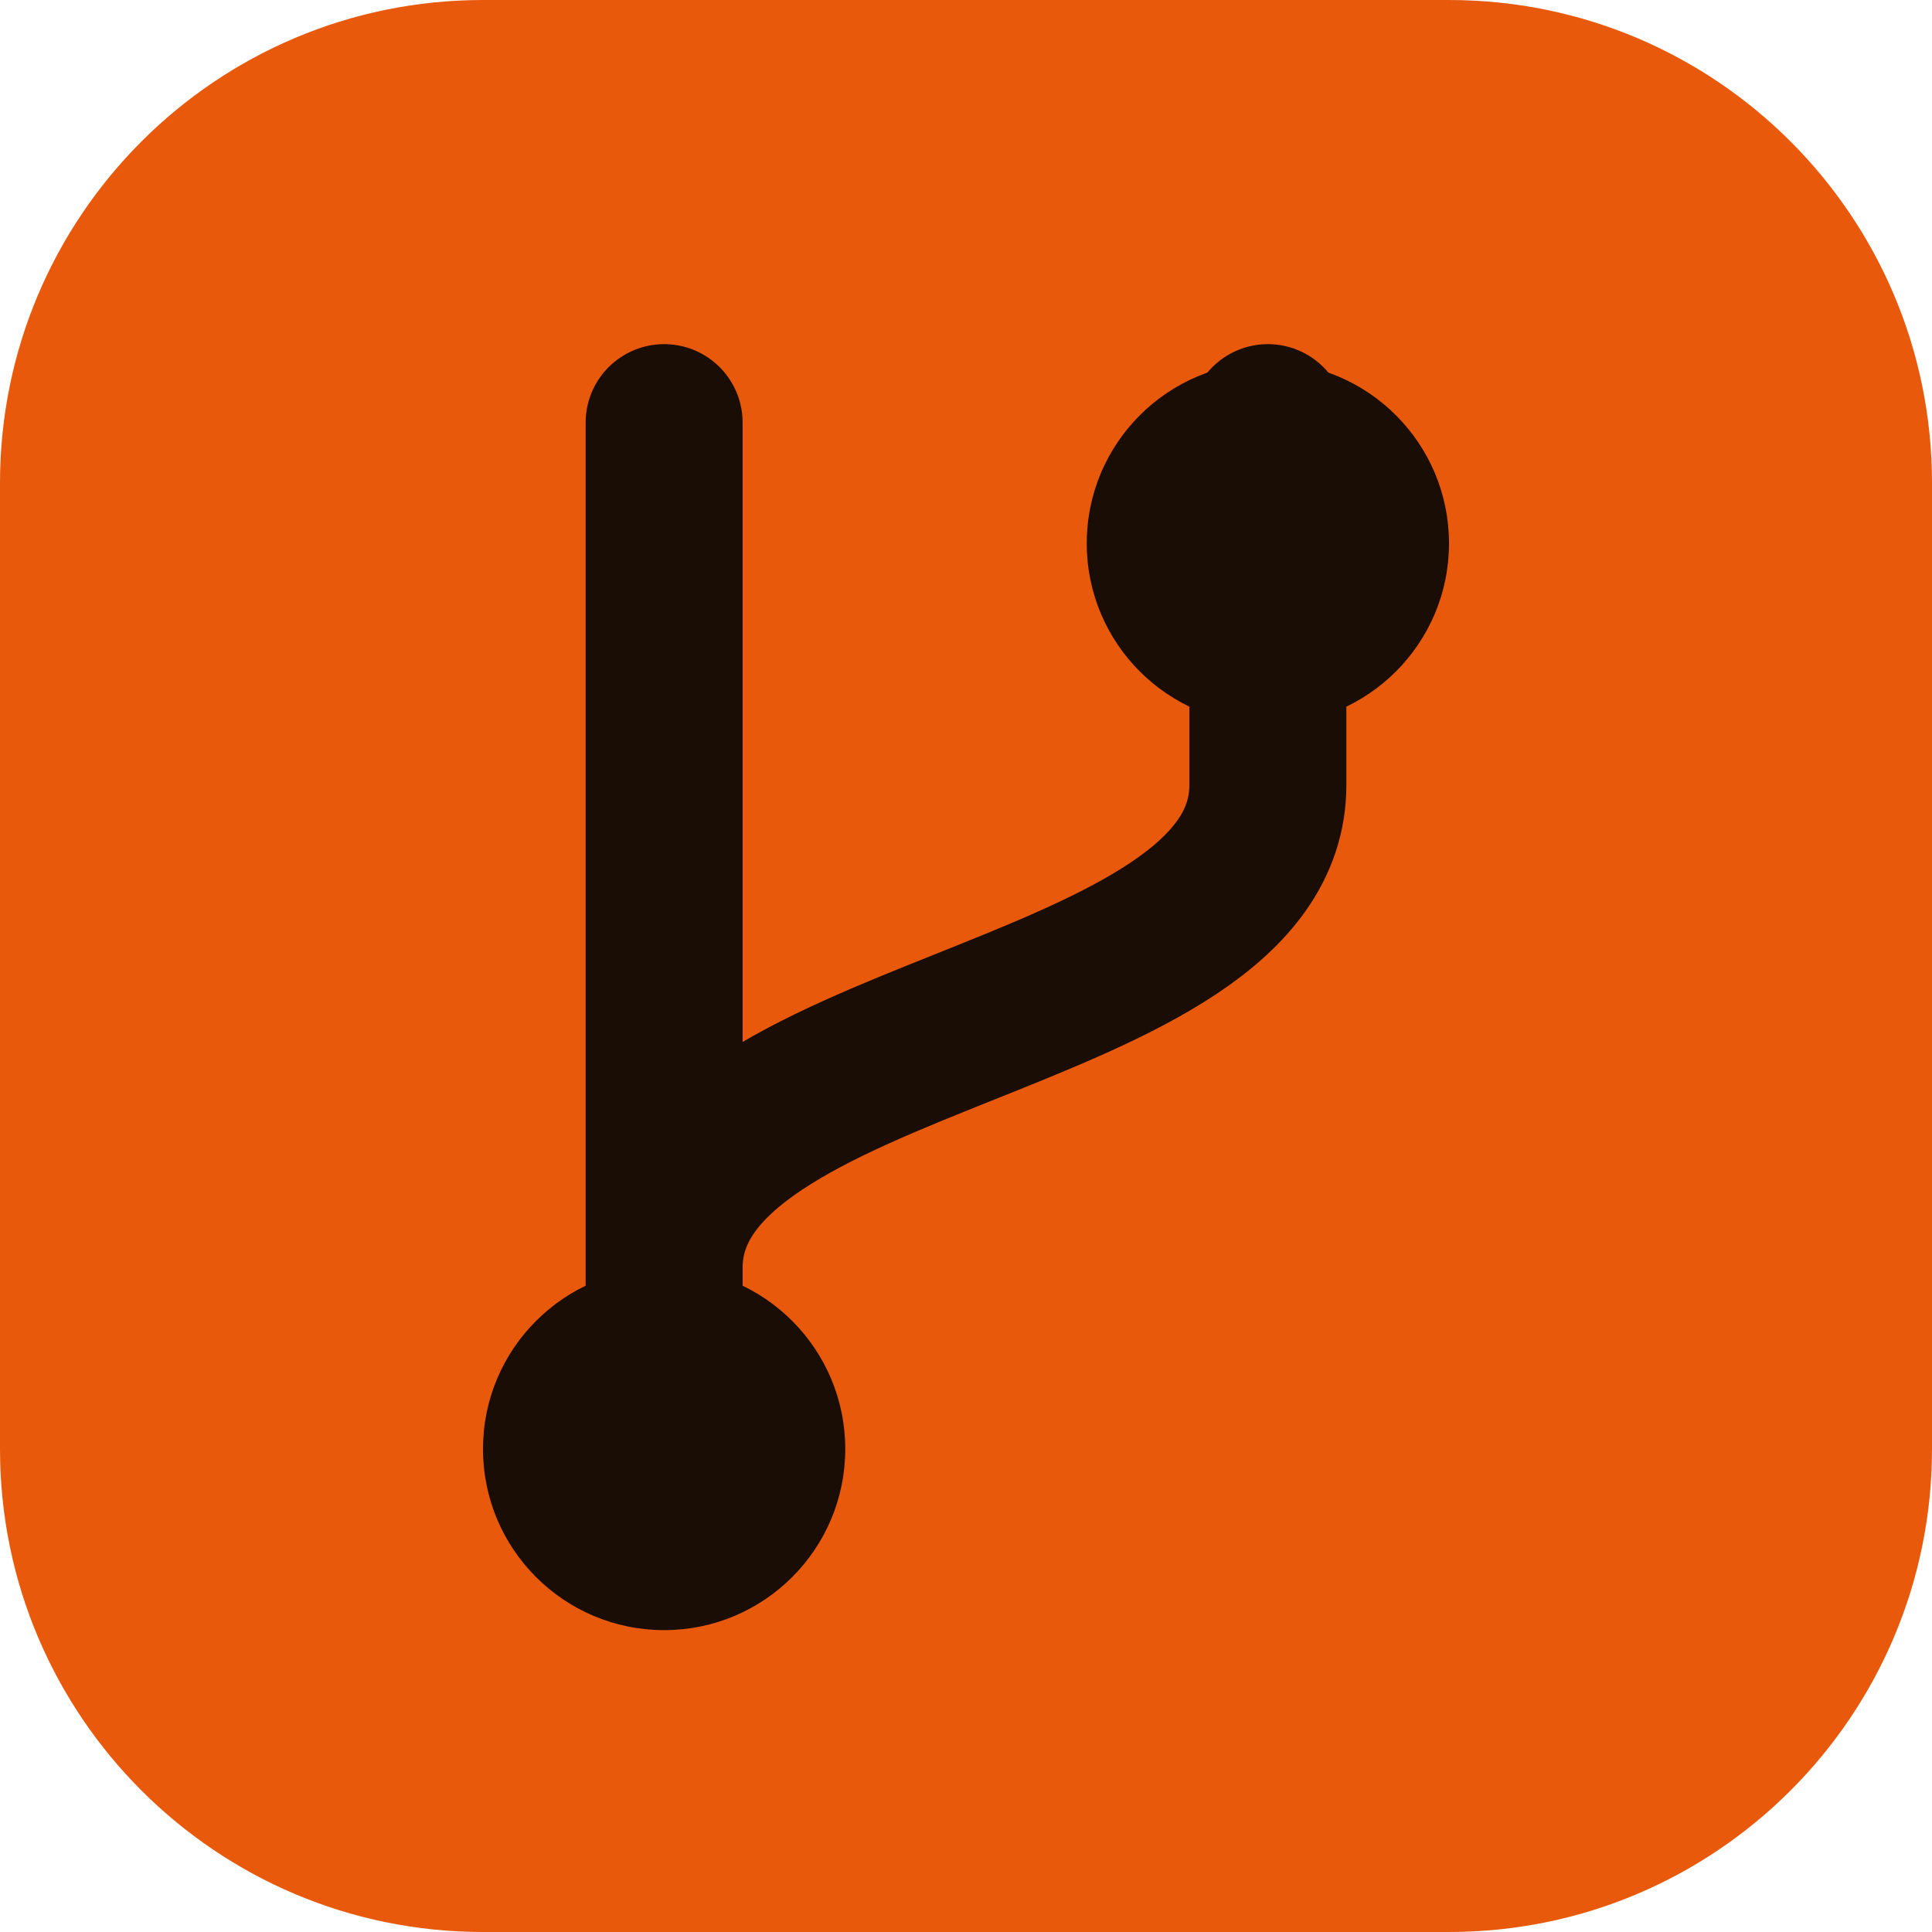
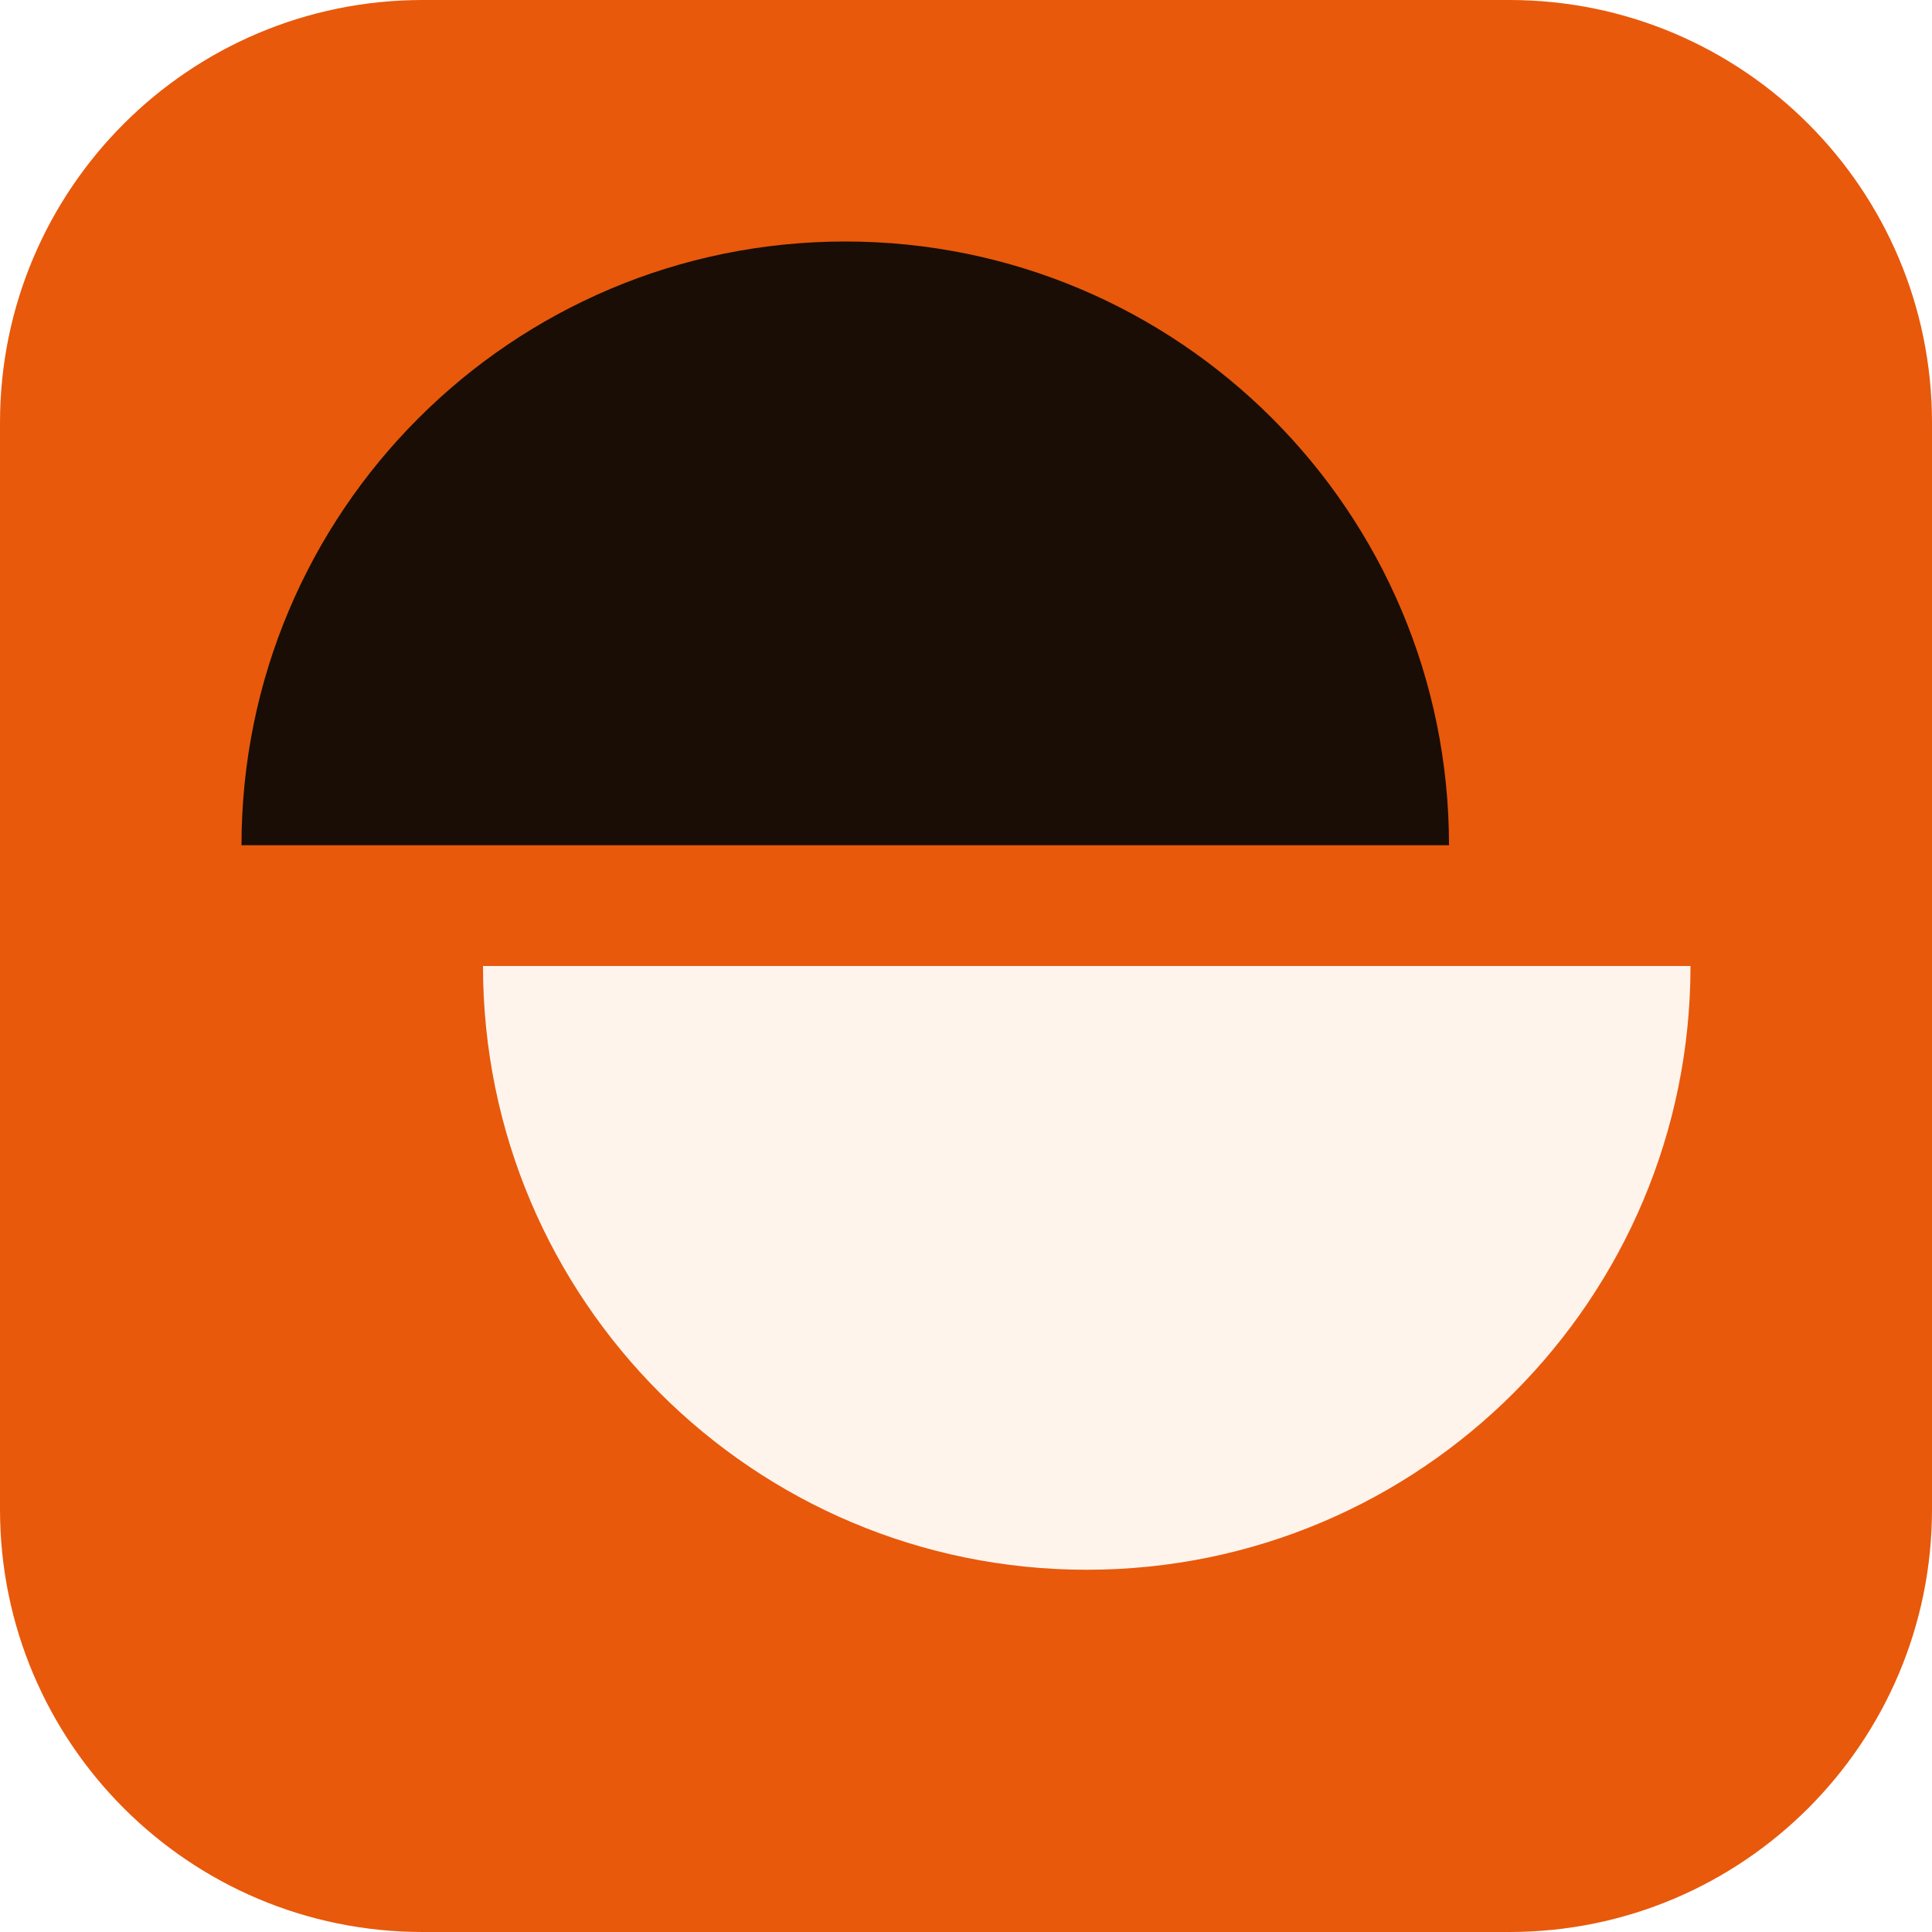
<svg xmlns="http://www.w3.org/2000/svg" viewBox="0 0 32 32">
-   <style>.bg{fill:#e8590c}.ln{fill:none;stroke:#1a0d05}.dot{fill:#1a0d05}@media (prefers-color-scheme:dark){.bg{fill:#e67233}}</style>
-   <rect class="bg" width="32" height="32" rx="8" />
-   <path class="ln" d="M11 7v18M21 7v6c0 4-10 4-10 8" stroke-width="2.6" stroke-linecap="round" />
-   <circle class="dot" cx="11" cy="24" r="3" />
-   <circle class="dot" cx="21" cy="9" r="3" />
+   <style>.bg{fill:#e8590c}@media (prefers-color-scheme:dark){.bg{fill:#ff6700}}</style>
+   <rect class="bg" width="32" height="32" rx="7" />
+   <path d="M4 14A10 10 0 0 1 24 14Z" fill="#1a0d05" />
+   <path d="M28 16A10 10 0 0 1 8 16Z" fill="#fff4ec" />
</svg>
